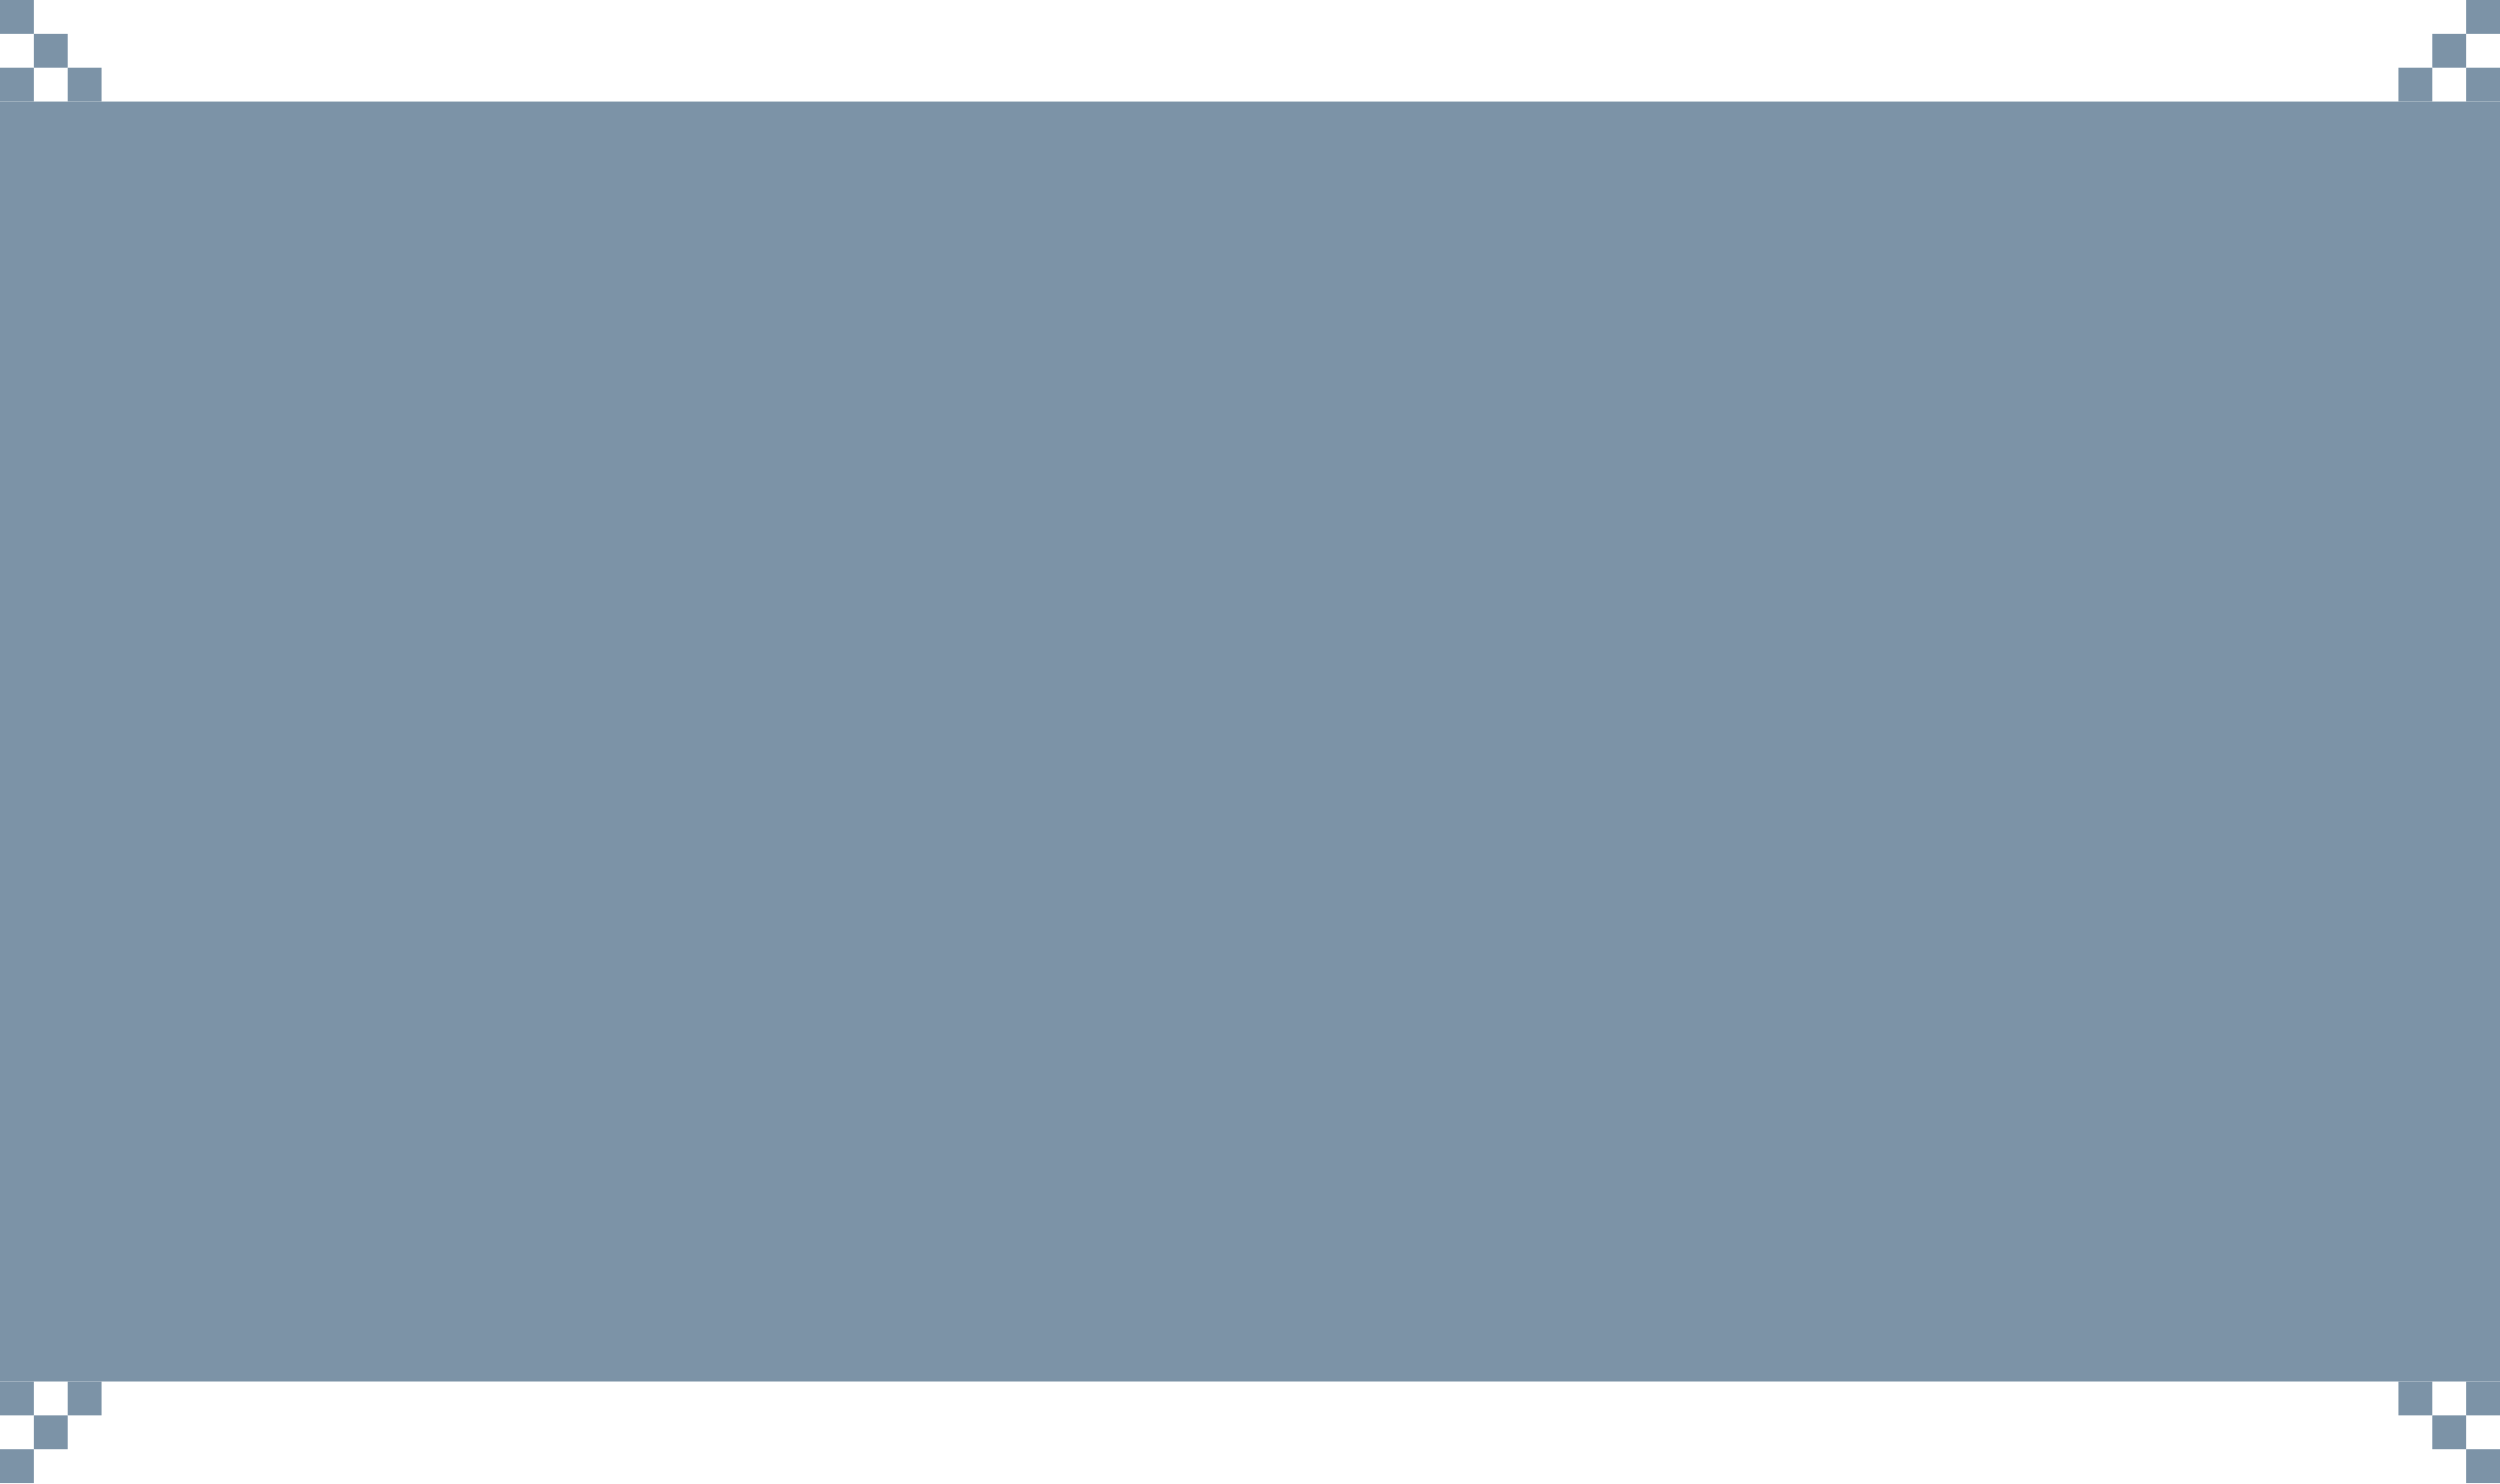
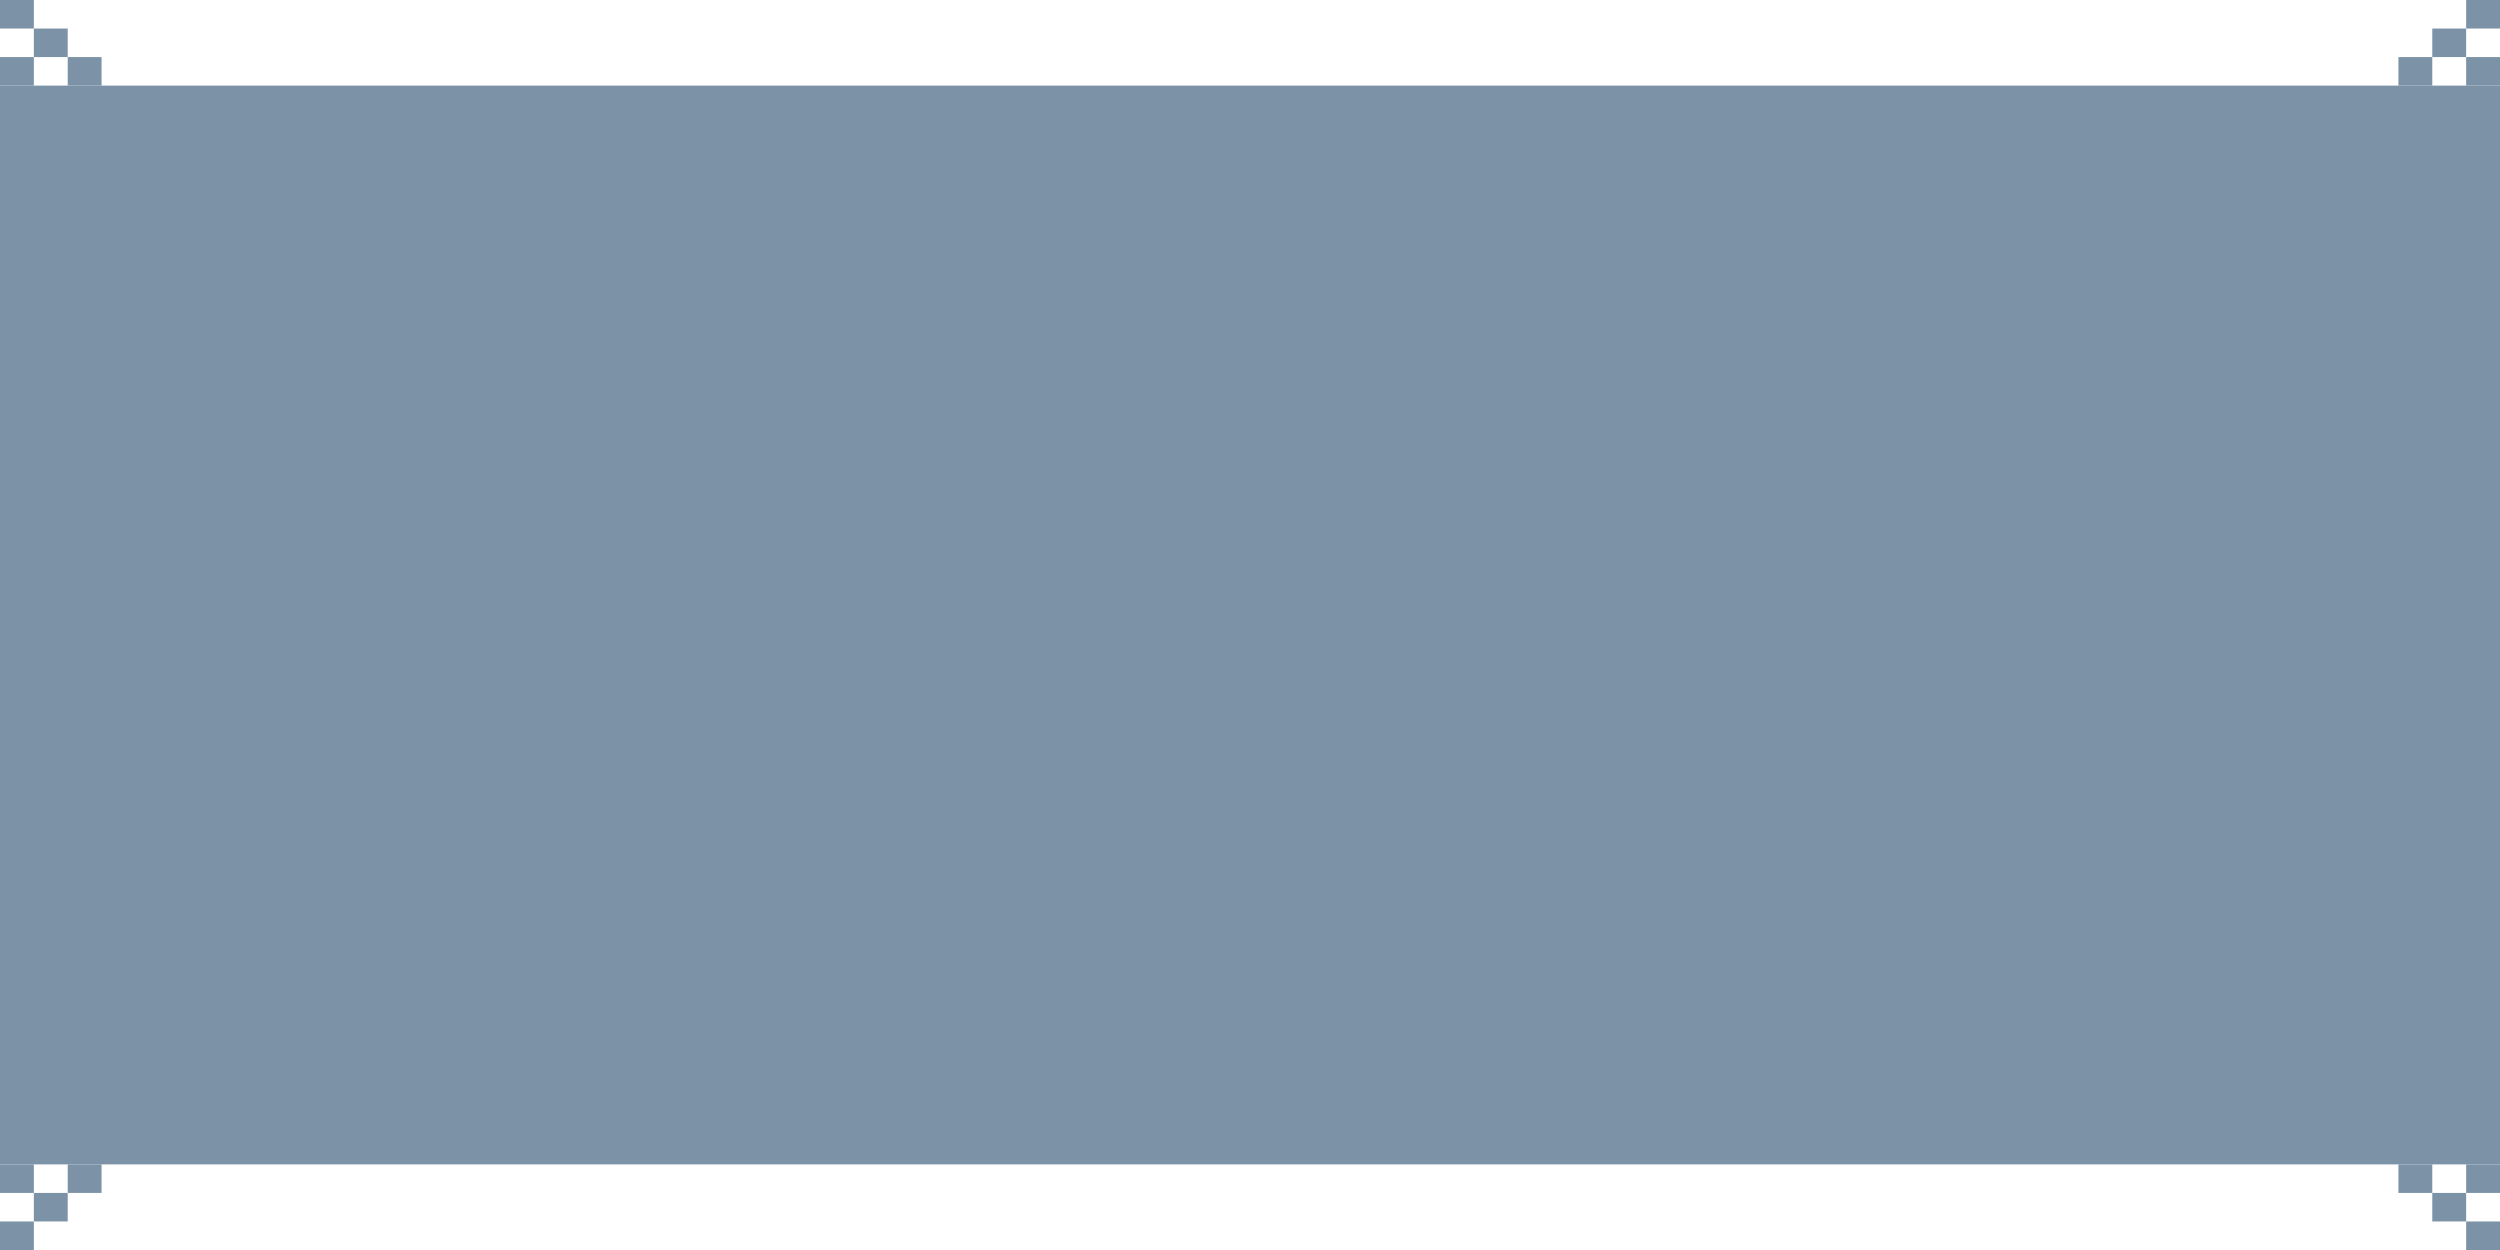
- <svg xmlns="http://www.w3.org/2000/svg" width="1920" height="1139" viewBox="0 0 1920 1139" fill="none">
-   <rect y="78" width="1920" height="983" fill="#7C93A7" />
-   <rect y="52" width="26" height="26" fill="#7C93A7" />
-   <rect x="26" y="26" width="26" height="26" fill="#7C93A7" />
-   <rect x="52" y="52" width="26" height="26" fill="#7C93A7" />
-   <rect width="26" height="26" fill="#7C93A7" />
-   <rect width="26" height="26" transform="matrix(1 0 0 -1 0 1087)" fill="#7C93A7" />
-   <rect width="26" height="26" transform="matrix(1 0 0 -1 26 1113)" fill="#7C93A7" />
-   <rect width="26" height="26" transform="matrix(1 0 0 -1 52 1087)" fill="#7C93A7" />
-   <rect width="26" height="26" transform="matrix(1 0 0 -1 0 1139)" fill="#7C93A7" />
-   <rect x="1920" y="1087" width="26" height="26" transform="rotate(180 1920 1087)" fill="#7C93A7" />
-   <rect x="1894" y="1113" width="26" height="26" transform="rotate(180 1894 1113)" fill="#7C93A7" />
-   <rect x="1868" y="1087" width="26" height="26" transform="rotate(180 1868 1087)" fill="#7C93A7" />
-   <rect x="1920" y="1139" width="26" height="26" transform="rotate(180 1920 1139)" fill="#7C93A7" />
-   <rect width="26" height="26" transform="matrix(-1 0 0 1 1920 52)" fill="#7C93A7" />
-   <rect width="26" height="26" transform="matrix(-1 0 0 1 1894 26)" fill="#7C93A7" />
-   <rect width="26" height="26" transform="matrix(-1 0 0 1 1868 52)" fill="#7C93A7" />
-   <rect width="26" height="26" transform="matrix(-1 0 0 1 1920 0)" fill="#7C93A7" />
+ <svg xmlns="http://www.w3.org/2000/svg" width="1000" height="500" viewBox="0 0 1000 500" fill="none">
+   <rect y="34.241" width="1000" height="431.519" fill="#7C93A7" />
+   <rect y="22.827" width="13.542" height="11.414" fill="#7C93A7" />
+   <rect x="13.542" y="11.414" width="13.542" height="11.414" fill="#7C93A7" />
+   <rect x="27.083" y="22.827" width="13.542" height="11.414" fill="#7C93A7" />
+   <rect width="13.542" height="11.414" fill="#7C93A7" />
+   <rect width="13.542" height="11.414" transform="matrix(1 0 0 -1 0 477.173)" fill="#7C93A7" />
+   <rect width="13.542" height="11.414" transform="matrix(1 0 0 -1 13.5417 488.586)" fill="#7C93A7" />
+   <rect width="13.542" height="11.414" transform="matrix(1 0 0 -1 27.0833 477.173)" fill="#7C93A7" />
+   <rect width="13.542" height="11.414" transform="matrix(1 0 0 -1 0 500)" fill="#7C93A7" />
+   <rect x="1000" y="477.173" width="13.542" height="11.414" transform="rotate(180 1000 477.173)" fill="#7C93A7" />
+   <rect x="986.458" y="488.586" width="13.542" height="11.414" transform="rotate(180 986.458 488.586)" fill="#7C93A7" />
+   <rect x="972.917" y="477.173" width="13.542" height="11.414" transform="rotate(180 972.917 477.173)" fill="#7C93A7" />
+   <rect x="1000" y="500" width="13.542" height="11.414" transform="rotate(180 1000 500)" fill="#7C93A7" />
+   <rect width="13.542" height="11.414" transform="matrix(-1 0 0 1 1000 22.827)" fill="#7C93A7" />
+   <rect width="13.542" height="11.414" transform="matrix(-1 0 0 1 986.458 11.4135)" fill="#7C93A7" />
+   <rect width="13.542" height="11.414" transform="matrix(-1 0 0 1 972.917 22.827)" fill="#7C93A7" />
+   <rect width="13.542" height="11.414" transform="matrix(-1 0 0 1 1000 0)" fill="#7C93A7" />
</svg>
